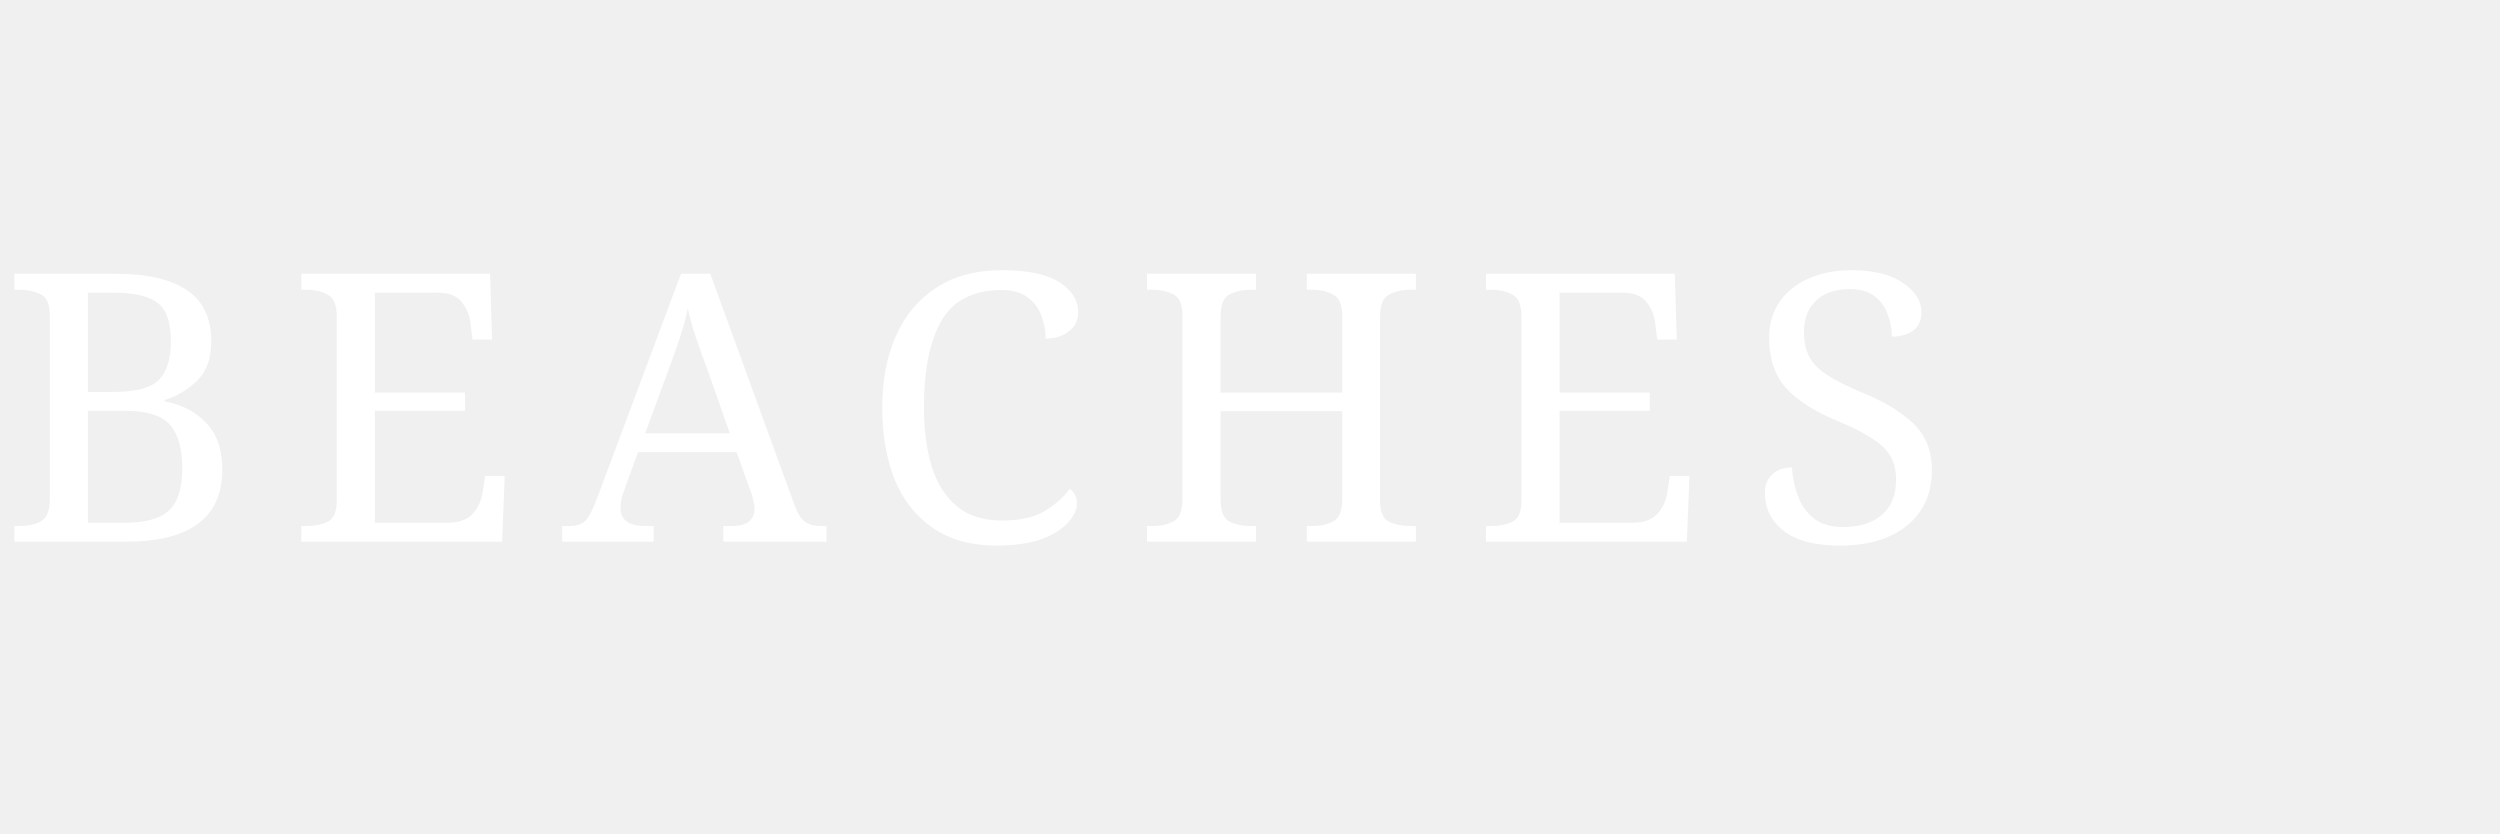
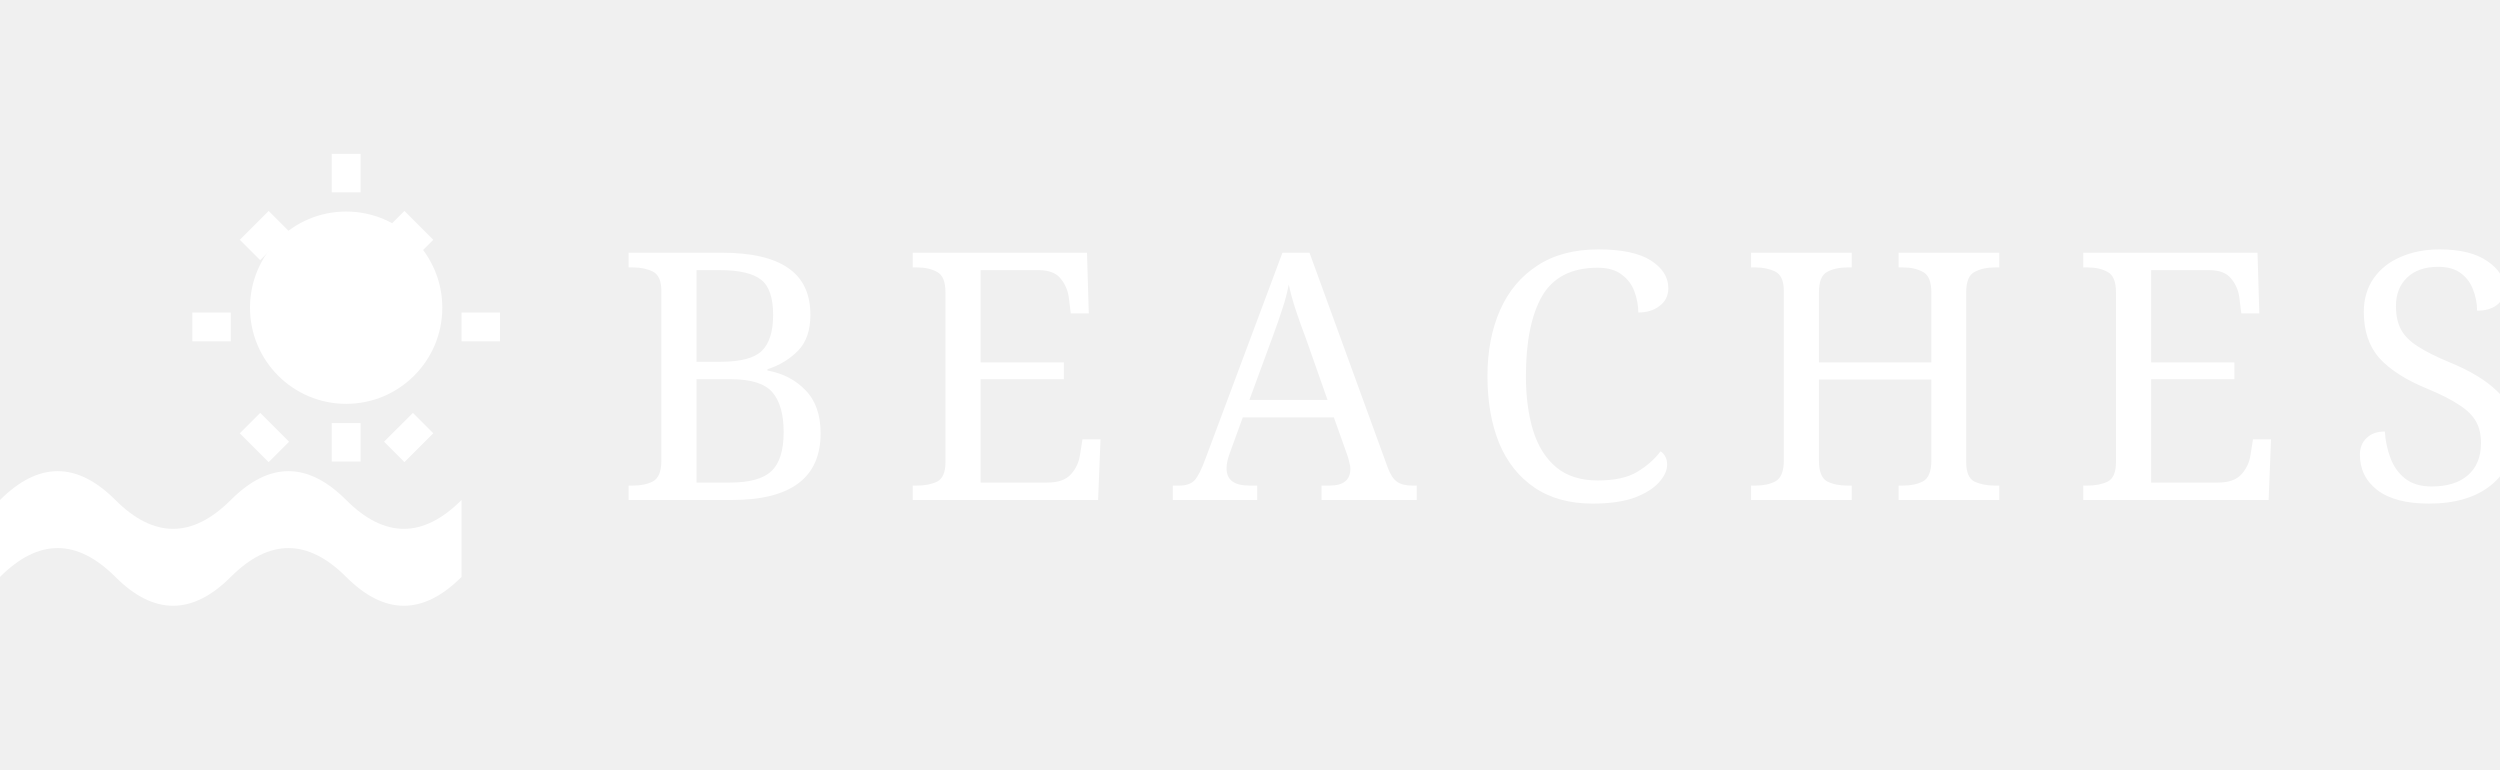
- <svg xmlns="http://www.w3.org/2000/svg" viewBox="0 0 120 40" fill="#ffffff">
-   <text x="0" y="26" font-family="Georgia, serif" font-size="18" font-weight="400" letter-spacing="2">BEACHES</text>
+ <svg xmlns="http://www.w3.org/2000/svg" viewBox="0 0 130 40" fill="#ffffff">
+   <g transform="translate(0, 8)">
+     <path d="M0 18c2-2 4-2 6 0s4 2 6 0 4-2 6 0 4 2 6 0v4c-2 2-4 2-6 0s-4-2-6 0-4 2-6 0-4-2-6 0v-4z" />
+     <circle cx="18" cy="8" r="5" />
+     <path d="M18 0v2m0 12v2m-8-7h2m12 0h2m-5.5-5.5l1.5 1.5m-9 9l1.5 1.5m0-12l-1.5 1.5m9 9l-1.5 1.5" stroke="#ffffff" stroke-width="1.5" fill="none" />
+   </g>
+   <text x="32" y="26" font-family="'Playfair Display', 'Georgia', serif" font-size="18" font-weight="400" letter-spacing="3">BEACHES</text>
</svg>
